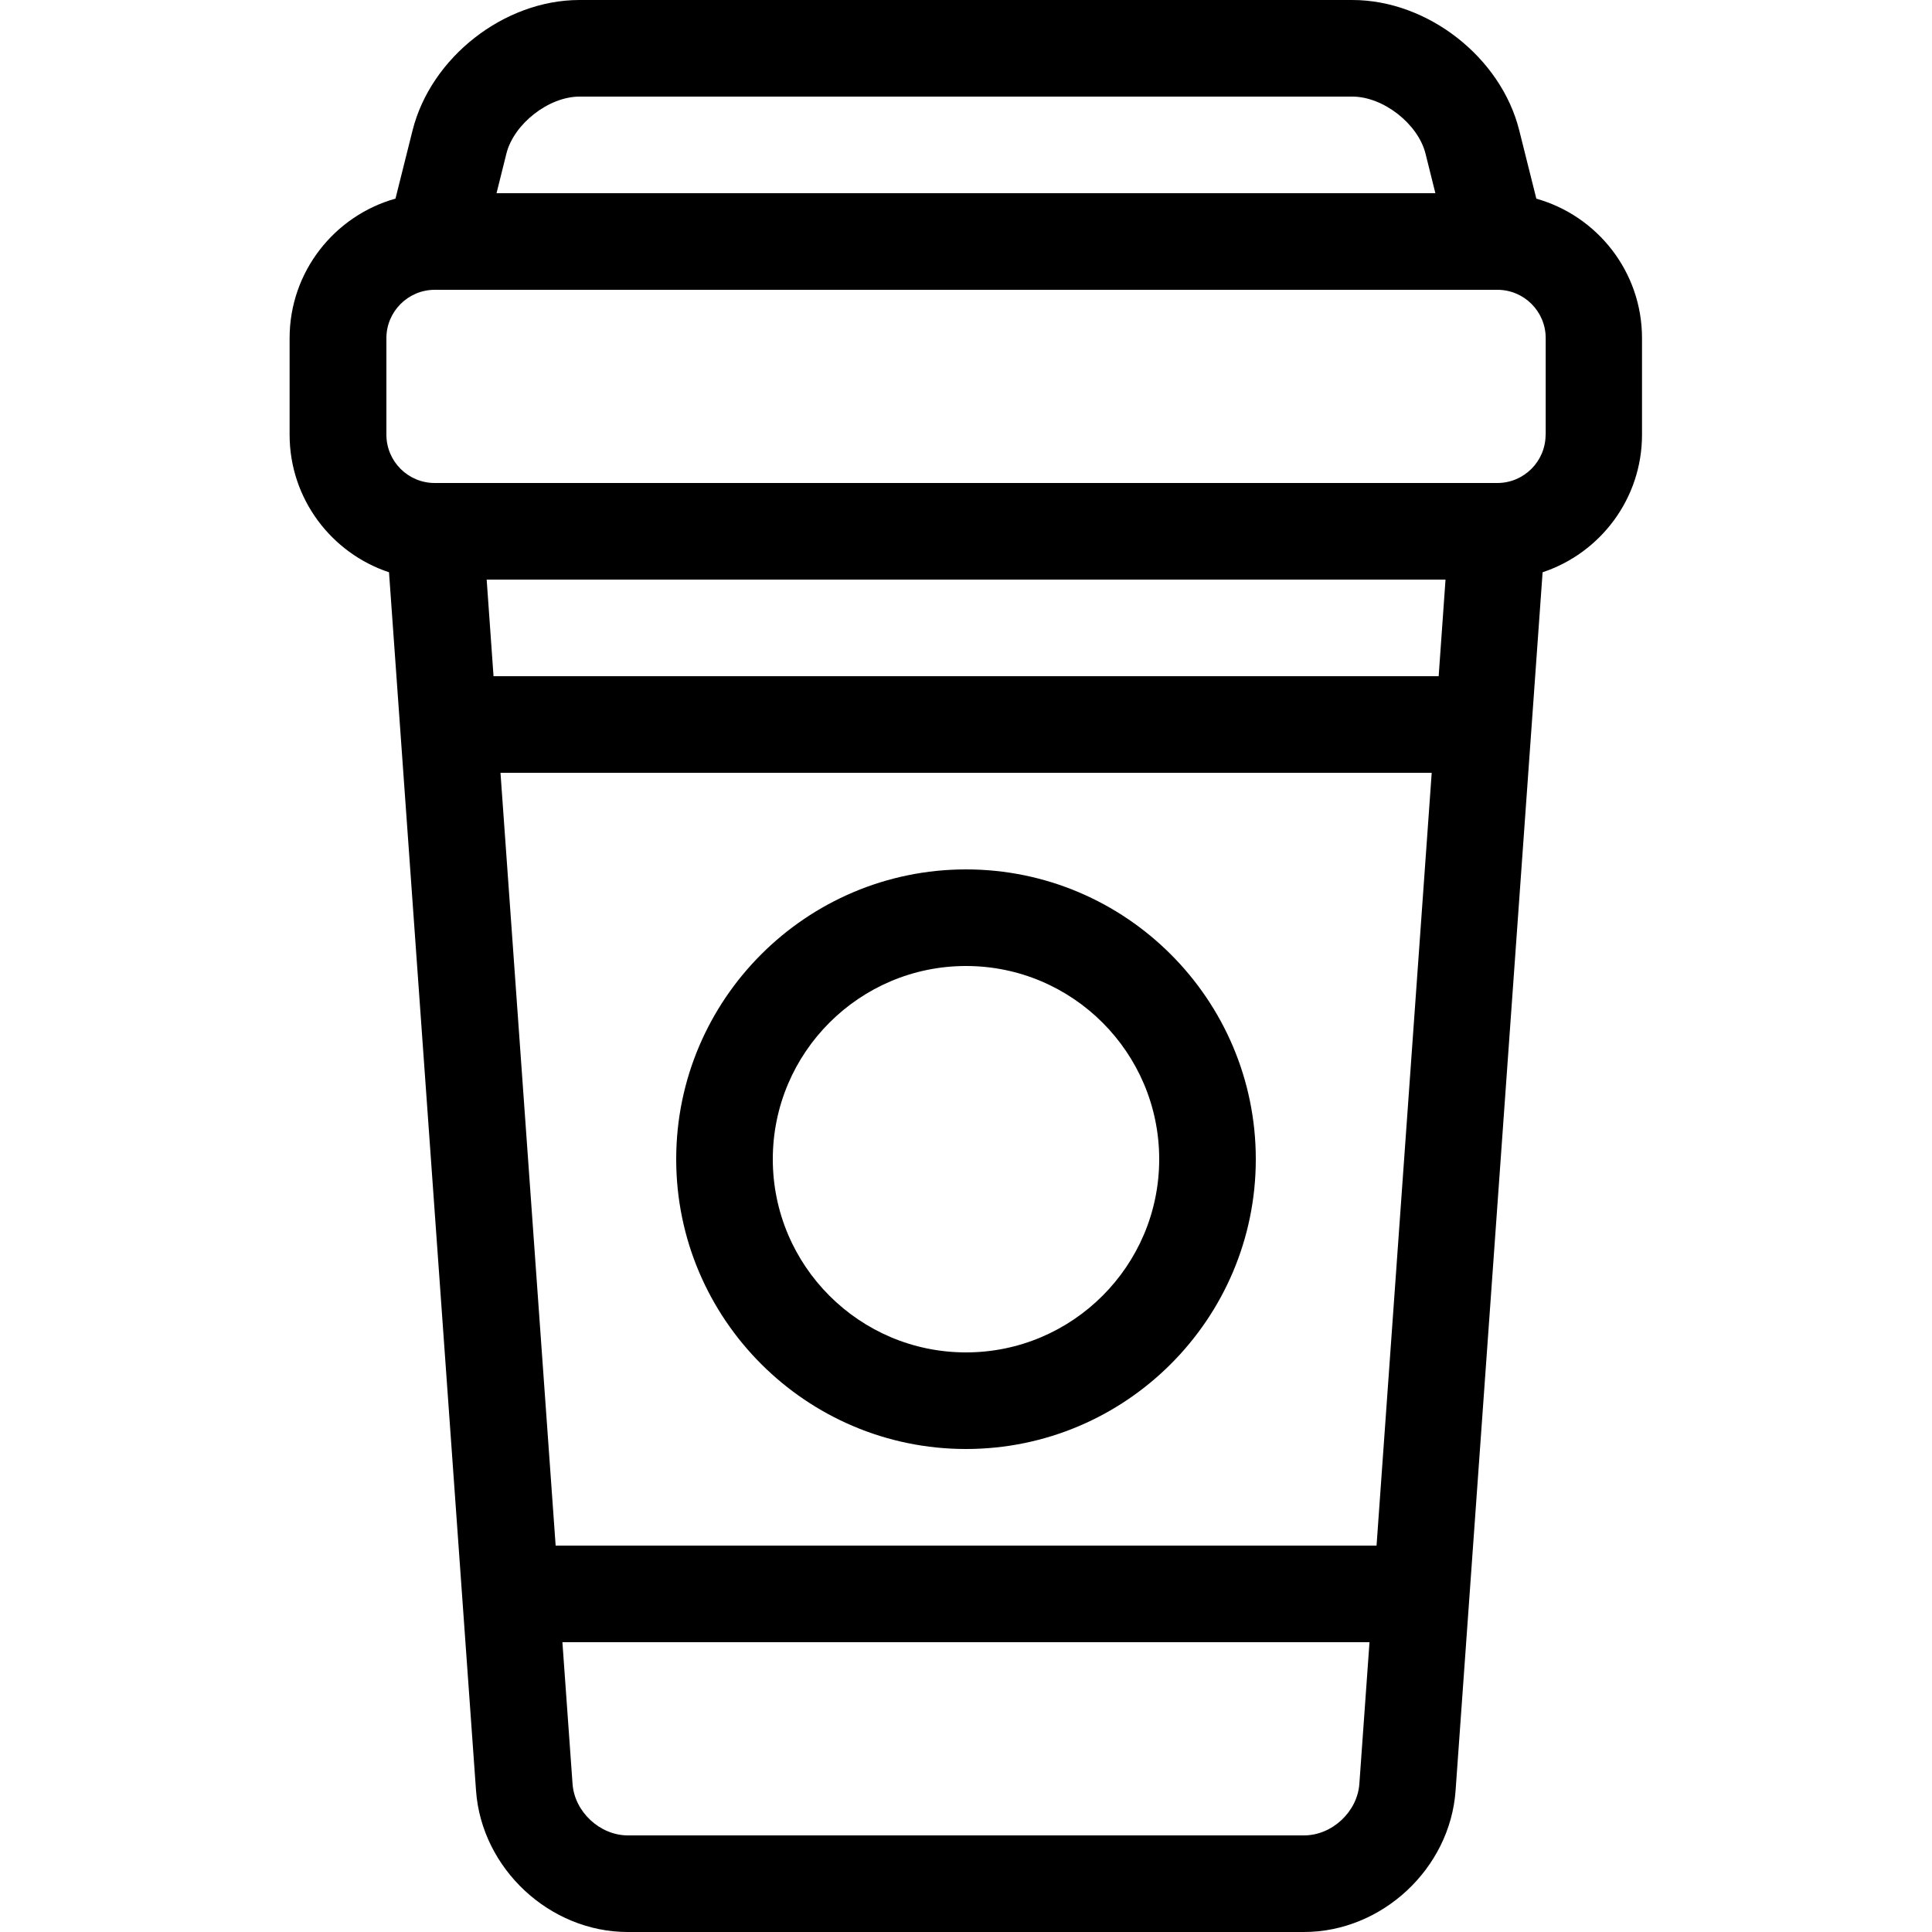
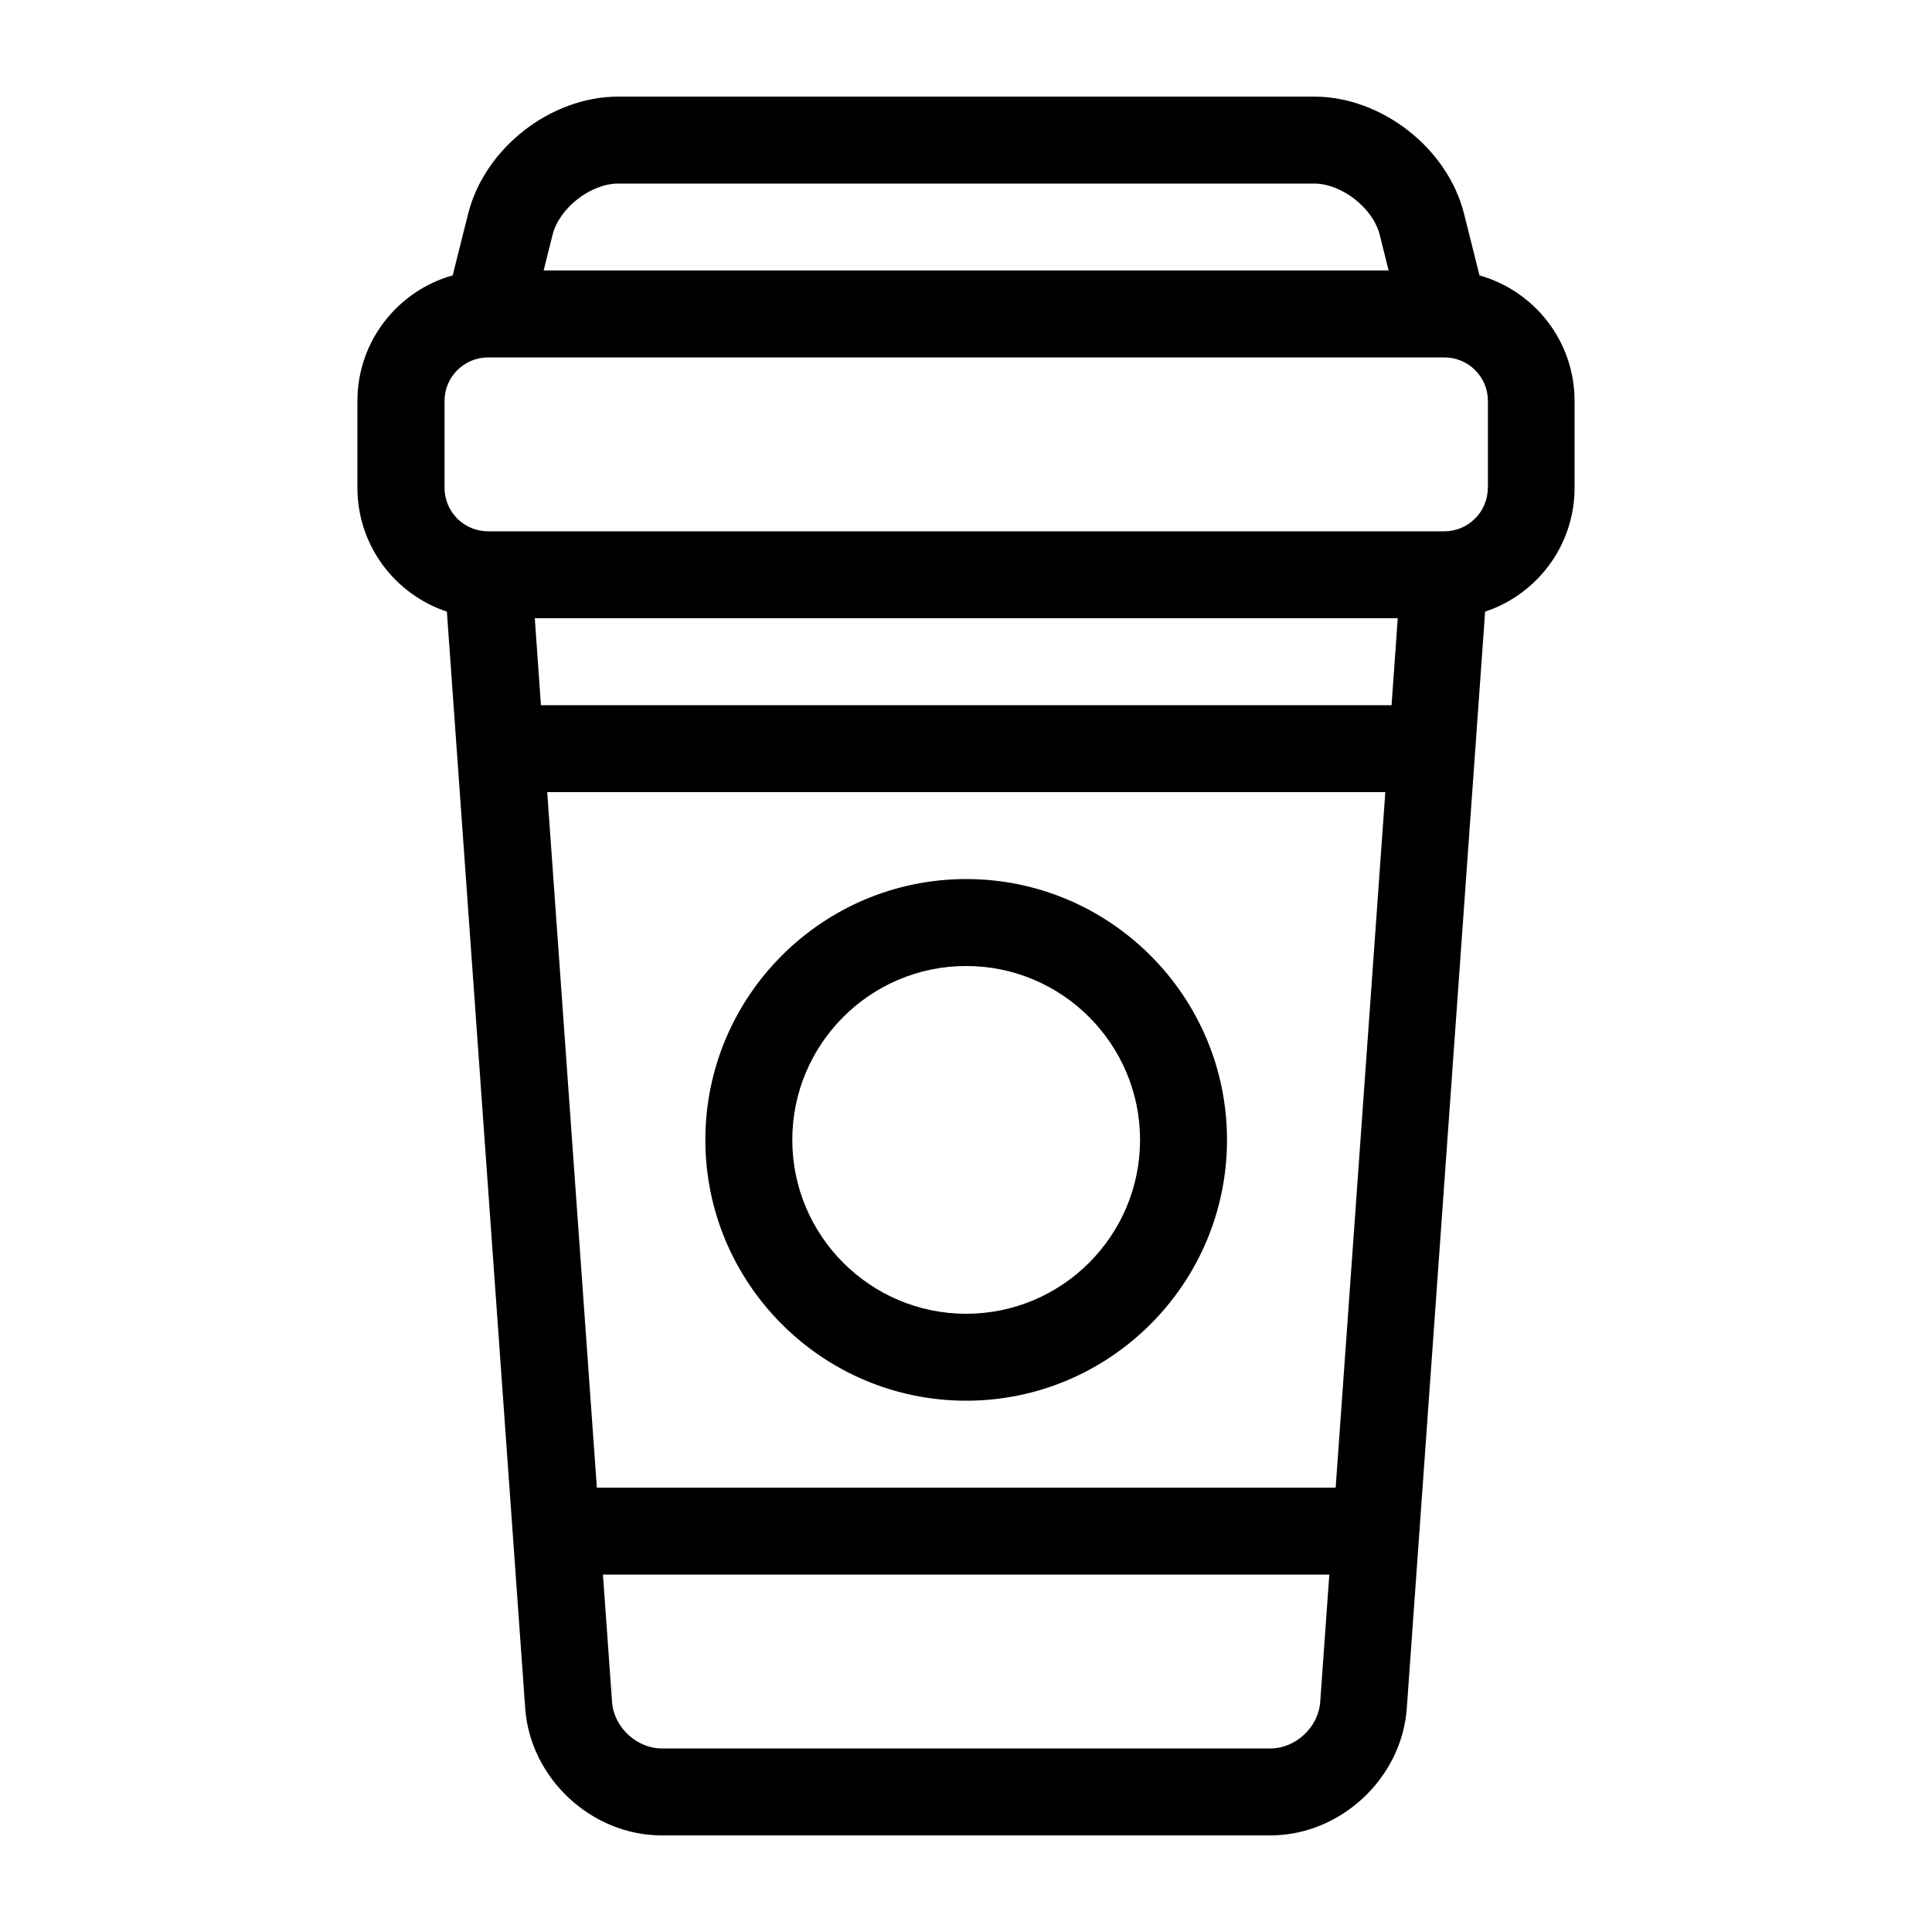
- <svg xmlns="http://www.w3.org/2000/svg" version="1.1" width="20" height="20" viewBox="0 0 20 20">
-   <path fill="#000000" d="M10 15c-1.654 0-3-1.346-3-3s1.346-3 3-3 3 1.346 3 3-1.346 3-3 3zM10 10c-1.103 0-2 0.897-2 2s0.897 2 2 2c1.103 0 2-0.897 2-2s-0.897-2-2-2z" />
-   <path fill="#000000" d="M15.904 2.056l-0.177-0.707c-0.189-0.756-0.948-1.349-1.728-1.349h-8c-0.78 0-1.538 0.593-1.728 1.349l-0.177 0.707c-0.631 0.177-1.096 0.757-1.096 1.444v1c0 0.663 0.432 1.226 1.029 1.424l0.901 12.614c0.058 0.806 0.762 1.462 1.57 1.462h7c0.808 0 1.512-0.656 1.57-1.462l0.901-12.614c0.597-0.198 1.029-0.761 1.029-1.424v-1c0-0.687-0.464-1.267-1.096-1.444zM6 1h8c0.319 0 0.68 0.282 0.757 0.591l0.102 0.409h-9.719l0.102-0.409c0.077-0.309 0.438-0.591 0.757-0.591zM14.892 7h-9.783l-0.071-1h9.926l-0.071 1zM14.249 16h-8.497l-0.571-8h9.64l-0.571 8zM13.5 19h-7c-0.29 0-0.552-0.244-0.573-0.533l-0.105-1.467h8.355l-0.105 1.467c-0.021 0.289-0.283 0.533-0.573 0.533zM16 4.5c0 0.276-0.224 0.5-0.5 0.5h-11c-0.276 0-0.5-0.224-0.5-0.5v-1c0-0.275 0.224-0.499 0.499-0.5 0.001 0 0.001 0 0.002 0s0.002-0 0.003-0h10.997c0.276 0 0.5 0.224 0.5 0.5v1z" />
+ <svg xmlns="http://www.w3.org/2000/svg" width="100%" height="100%" viewBox="0 0 20 20" version="1.1" xml:space="preserve" style="fill-rule:evenodd;clip-rule:evenodd;stroke-linejoin:round;stroke-miterlimit:1.414;">
+   <g transform="matrix(0.9,0,0,0.9,1.0018,1)">
+     <path d="M10,15C8.346,15 7,13.654 7,12C7,10.346 8.346,9 10,9C11.654,9 13,10.346 13,12C13,13.654 11.654,15 10,15ZM10,10C8.897,10 8,10.897 8,12C8,13.103 8.897,14 10,14C11.103,14 12,13.103 12,12C12,10.897 11.103,10 10,10Z" style="fill-rule:nonzero;" />
+   </g>
+   <g transform="matrix(0.9,0,0,0.9,1.0018,1)">
+     <path d="M15.904,2.056L15.727,1.349C15.538,0.593 14.779,0 13.999,0L5.999,0C5.219,0 4.461,0.593 4.271,1.349L4.094,2.056C3.463,2.233 2.998,2.813 2.998,3.5L2.998,4.5C2.998,5.163 3.43,5.726 4.027,5.924L4.928,18.538C4.986,19.344 5.69,20 6.498,20L13.498,20C14.306,20 15.01,19.344 15.068,18.538L15.969,5.924C16.566,5.726 16.998,5.163 16.998,4.5L16.998,3.5C16.998,2.813 16.534,2.233 15.902,2.056L15.904,2.056ZM6,1L14,1C14.319,1 14.68,1.282 14.757,1.591L14.859,2L5.14,2L5.242,1.591C5.319,1.282 5.68,1 5.999,1L6,1ZM14.892,7L5.109,7L5.038,6L14.964,6L14.893,7L14.892,7ZM14.249,16L5.752,16L5.181,8L14.821,8L14.25,16L14.249,16ZM13.5,19L6.5,19C6.21,19 5.948,18.756 5.927,18.467L5.822,17L14.177,17L14.072,18.467C14.051,18.756 13.789,19 13.499,19L13.5,19ZM16,4.5C16,4.776 15.776,5 15.5,5L4.5,5C4.224,5 4,4.776 4,4.5L4,3.5C4,3.225 4.224,3.001 4.499,3L15.501,3C15.777,3 16.001,3.224 16.001,3.5L16.001,4.5L16,4.5Z" style="fill-rule:nonzero;" />
+   </g>
</svg>
